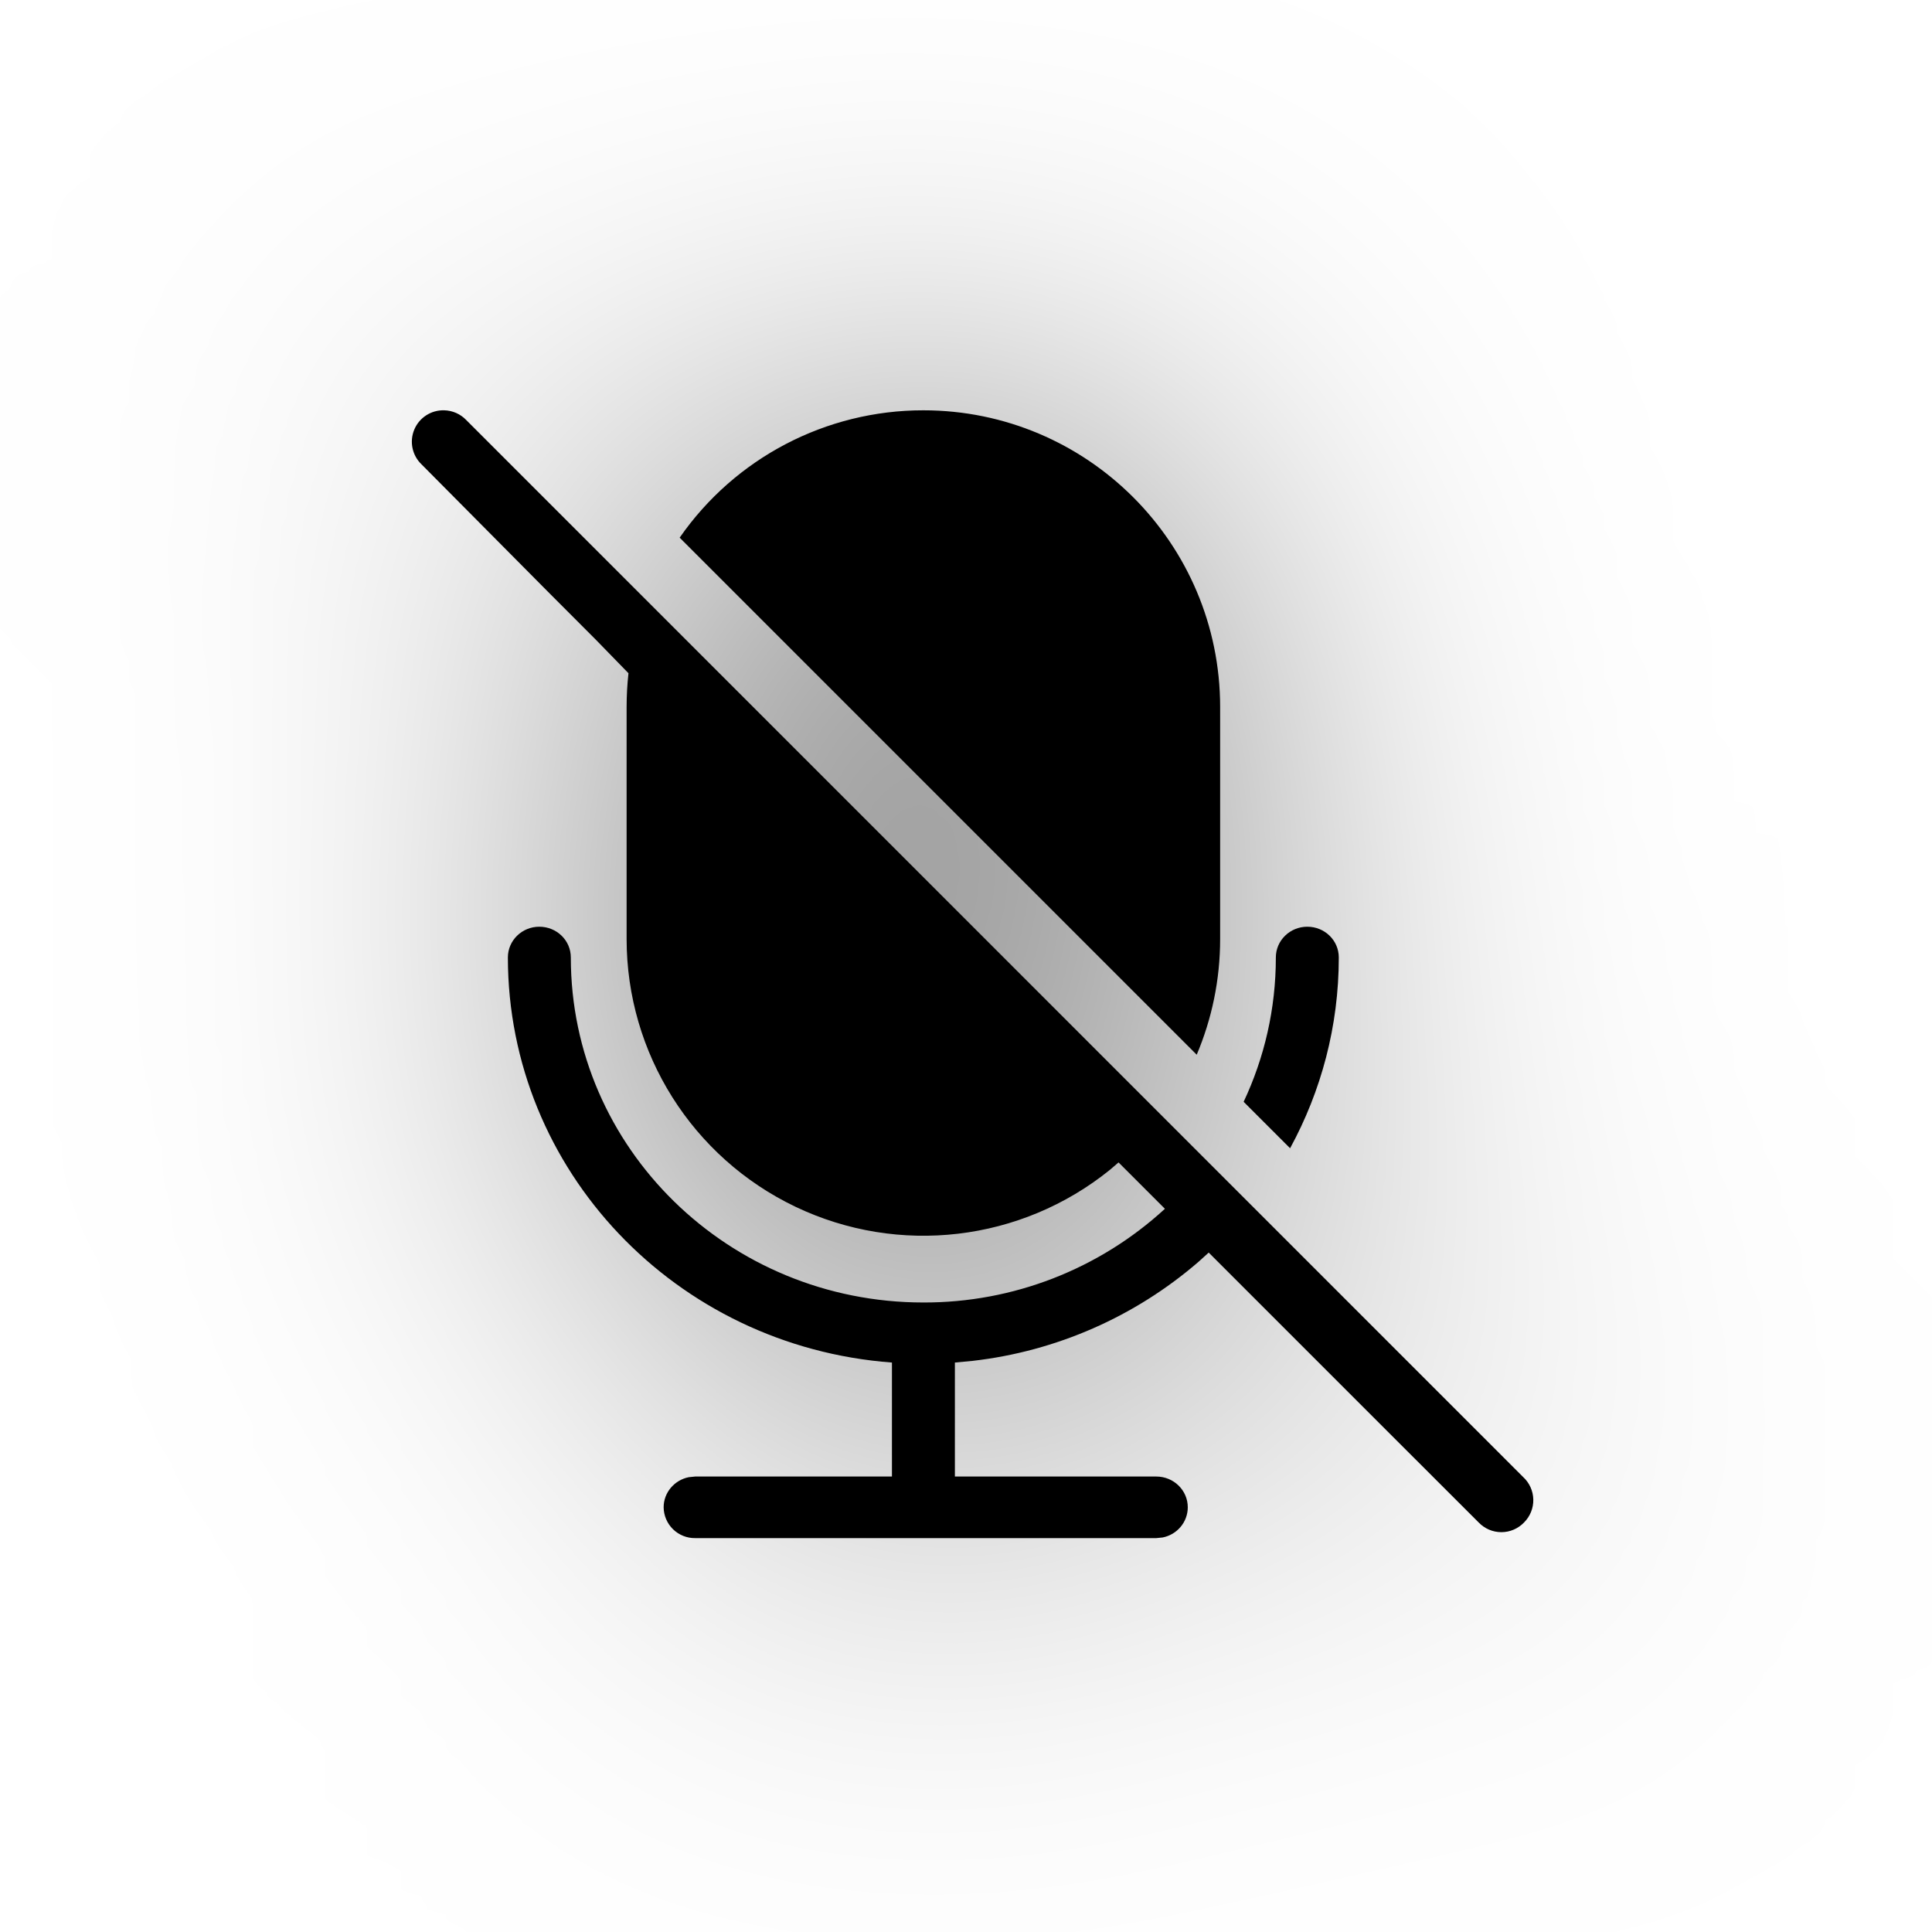
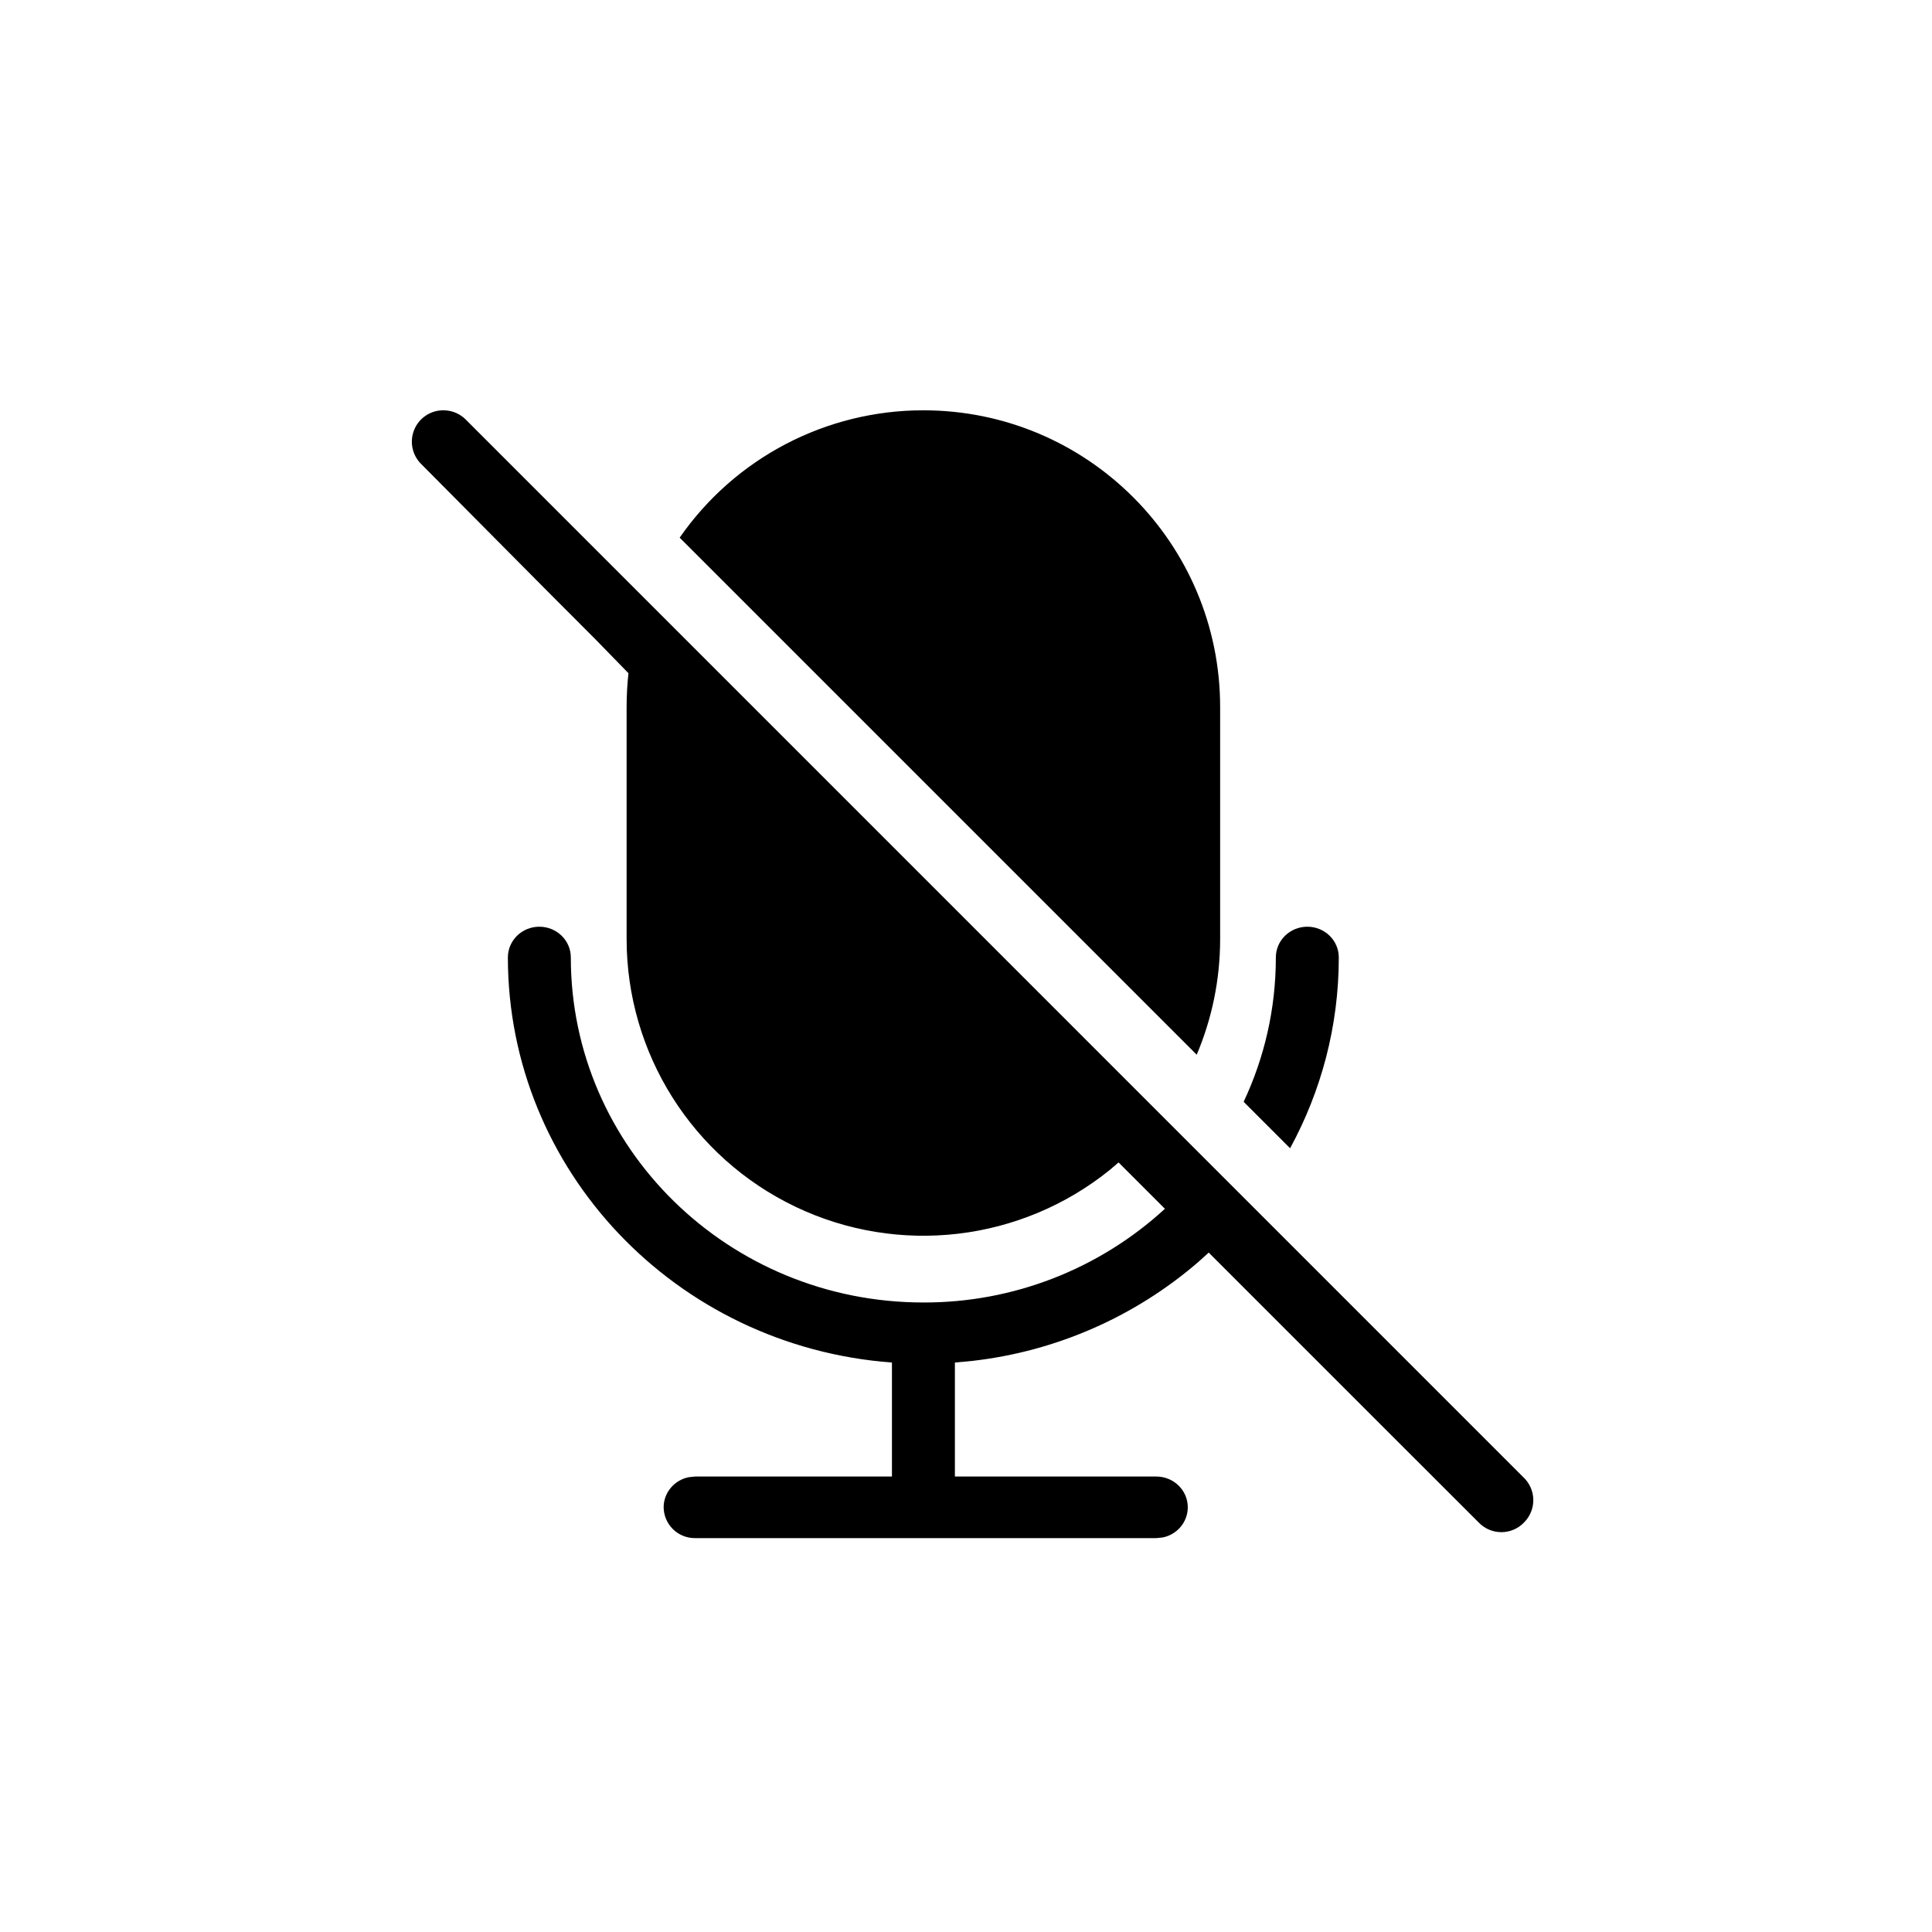
<svg xmlns="http://www.w3.org/2000/svg" width="24" height="24" viewBox="0 0 24 24">
-   <defs>
-     <filter x="-88.9%" y="-95.2%" width="277.8%" height="291.7%" filterUnits="objectBoundingBox" id="a">
-       <feOffset in="SourceAlpha" result="shadowOffsetOuter1" />
-       <feGaussianBlur stdDeviation="4" in="shadowOffsetOuter1" result="shadowBlurOuter1" />
-       <feColorMatrix values="0 0 0 0 0 0 0 0 0 0 0 0 0 0 0 0 0 0 0.5 0" in="shadowBlurOuter1" result="shadowMatrixOuter1" />
-       <feMerge>
-         <feMergeNode in="shadowMatrixOuter1" />
-         <feMergeNode in="SourceGraphic" />
-       </feMerge>
-     </filter>
-   </defs>
-   <g filter="url(#a)" transform="translate(3 4)" fill-rule="evenodd">
-     <path d="M2.518 1.097a.391.391 0 01.273.12l13.129 13.13a.391.391 0 01.013.565.39.39 0 01-.565 0l-1.172-1.171-2.181-2.181-.127.115a5.195 5.195 0 01-2.804 1.23l-.222.021v1.416h2.502c.216 0 .391.171.391.382 0 .185-.134.34-.312.375l-.079.008H5.636a.387.387 0 01-.392-.383c0-.184.135-.339.313-.374l.079-.008H8.08v-1.416c-2.69-.2-4.769-2.392-4.771-5.032 0-.211.175-.382.39-.382.217 0 .392.17.392.382 0 2.367 1.96 4.286 4.38 4.286a4.416 4.416 0 003-1.164l-.576-.576-.107.092a3.687 3.687 0 01-6.004-2.868v-2.88c0-.143.008-.283.023-.421L4.4 3.945l-.592-.593-1.57-1.582a.39.39 0 01.28-.673zM13.24 7.512c.216 0 .391.17.391.382 0 .854-.219 1.662-.605 2.37l-.577-.577c.257-.546.4-1.153.4-1.793 0-.211.175-.382.391-.382zm-4.77-6.415a3.687 3.687 0 013.687 3.687v2.88c0 .51-.104.996-.291 1.438L5.443 2.679A3.683 3.683 0 018.47 1.097z" />
+   <g transform="translate(3 4)" fill-rule="evenodd">
+     <path fill="currentColor" d="M2.518 1.097a.391.391 0 01.273.12l13.129 13.13a.391.391 0 01.013.565.39.39 0 01-.565 0l-1.172-1.171-2.181-2.181-.127.115a5.195 5.195 0 01-2.804 1.23l-.222.021v1.416h2.502c.216 0 .391.171.391.382 0 .185-.134.34-.312.375l-.079.008H5.636a.387.387 0 01-.392-.383c0-.184.135-.339.313-.374l.079-.008H8.08v-1.416c-2.69-.2-4.769-2.392-4.771-5.032 0-.211.175-.382.39-.382.217 0 .392.17.392.382 0 2.367 1.96 4.286 4.38 4.286a4.416 4.416 0 003-1.164l-.576-.576-.107.092a3.687 3.687 0 01-6.004-2.868v-2.88c0-.143.008-.283.023-.421L4.4 3.945l-.592-.593-1.57-1.582a.39.39 0 01.28-.673zM13.24 7.512c.216 0 .391.17.391.382 0 .854-.219 1.662-.605 2.37l-.577-.577c.257-.546.4-1.153.4-1.793 0-.211.175-.382.391-.382zm-4.77-6.415a3.687 3.687 0 013.687 3.687v2.88c0 .51-.104.996-.291 1.438L5.443 2.679A3.683 3.683 0 018.47 1.097z" />
  </g>
</svg>
